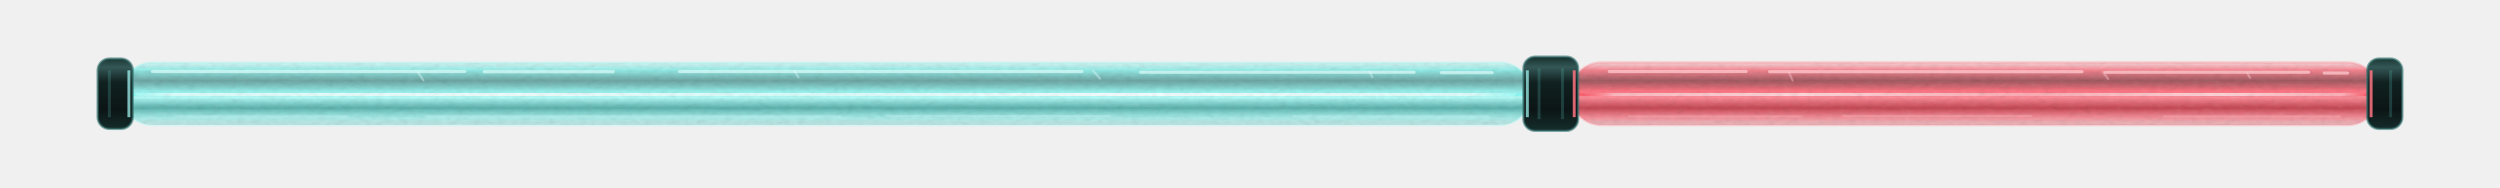
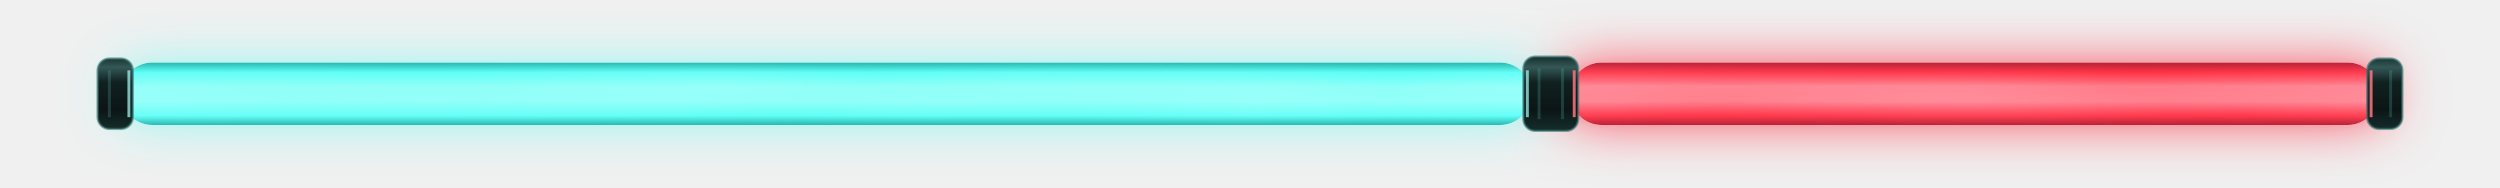
<svg xmlns="http://www.w3.org/2000/svg" width="640" height="48" viewBox="0 0 640 48" fill="none">
  <defs>
-     <linearGradient id="pink-glass" x1="0" y1="16" x2="0" y2="32" gradientUnits="userSpaceOnUse">
-       <stop stop-color="#a2f7f3" stop-opacity=".4" />
-       <stop offset=".12" stop-color="#6aede6" stop-opacity=".7" />
-       <stop offset=".29" stop-color="#247e7a" stop-opacity=".65" />
-       <stop offset=".45" stop-color="#81ede8" stop-opacity=".84" />
-       <stop offset=".56" stop-color="#aefffb" stop-opacity=".91" />
-       <stop offset=".73" stop-color="#34a19c" stop-opacity=".8" />
-       <stop offset=".9" stop-color="#59ede6" stop-opacity=".45" />
-       <stop offset="1" stop-color="#49bdb7" stop-opacity=".28" />
+     <linearGradient id="primary-liquid" x1="0" y1="16" x2="0" y2="32" gradientUnits="userSpaceOnUse">
+       <stop stop-color="#27b9b1" />
+       <stop offset=".16" stop-color="#64fff7" />
+       <stop offset=".38" stop-color="#94fff8" />
+       <stop offset=".62" stop-color="#94fff8" />
+       <stop offset=".85" stop-color="#64fff7" />
+       <stop offset="1" stop-color="#27b9b1" />
    </linearGradient>
-     <linearGradient id="red-glass" x1="0" y1="16" x2="0" y2="32" gradientUnits="userSpaceOnUse">
-       <stop stop-color="#ffa3ac" stop-opacity=".4" />
-       <stop offset=".12" stop-color="#fa5a6a" stop-opacity=".72" />
-       <stop offset=".29" stop-color="#821c26" stop-opacity=".72" />
-       <stop offset=".45" stop-color="#ff5e6e" stop-opacity=".87" />
-       <stop offset=".56" stop-color="#ff8793" stop-opacity=".95" />
-       <stop offset=".73" stop-color="#bb2635" stop-opacity=".85" />
-       <stop offset=".9" stop-color="#fc3549" stop-opacity=".48" />
-       <stop offset="1" stop-color="#ce3847" stop-opacity=".27" />
-     </linearGradient>
-     <linearGradient id="pink-core" x1="32" y1="24" x2="391" y2="24" gradientUnits="userSpaceOnUse">
-       <stop stop-color="#c4fffc" stop-opacity=".3" />
-       <stop offset=".035" stop-color="#dbfffd" />
-       <stop offset=".28" stop-color="#f1fffe" />
-       <stop offset=".47" stop-color="#d7fffd" />
-       <stop offset=".71" stop-color="#f6ffff" />
-       <stop offset=".96" stop-color="#dffffd" />
-       <stop offset="1" stop-color="#b4fffb" stop-opacity=".3" />
-     </linearGradient>
-     <linearGradient id="red-core" x1="404" y1="24" x2="608" y2="24" gradientUnits="userSpaceOnUse">
-       <stop stop-color="#ff5e6e" stop-opacity=".4" />
-       <stop offset=".045" stop-color="#ffbac1" />
-       <stop offset=".28" stop-color="#ffd7db" />
-       <stop offset=".56" stop-color="#ffabb3" />
-       <stop offset=".81" stop-color="#ffd5d9" />
-       <stop offset=".96" stop-color="#ffaeb6" />
-       <stop offset="1" stop-color="#ff5566" stop-opacity=".4" />
+     <linearGradient id="accent-liquid" x1="0" y1="16" x2="0" y2="32" gradientUnits="userSpaceOnUse">
+       <stop stop-color="#bb2337" />
+       <stop offset=".16" stop-color="#ff3d50" />
+       <stop offset=".38" stop-color="#ff8795" />
+       <stop offset=".62" stop-color="#ff8795" />
+       <stop offset=".85" stop-color="#ff3d50" />
+       <stop offset="1" stop-color="#bb2337" />
    </linearGradient>
    <linearGradient id="sleeve" x1="0" y1="14" x2="0" y2="34" gradientUnits="userSpaceOnUse">
      <stop stop-color="#112726" />
      <stop offset=".16" stop-color="#345856" />
      <stop offset=".35" stop-color="#102120" />
      <stop offset=".7" stop-color="#0c1515" />
      <stop offset="1" stop-color="#16302f" />
    </linearGradient>
-     <filter id="halo" x="-10%" y="-250%" width="120%" height="600%" color-interpolation-filters="sRGB">
+     <filter id="halo" filterUnits="userSpaceOnUse" x="0" y="0" width="640" height="48" color-interpolation-filters="sRGB">
      <feGaussianBlur stdDeviation="7.5" />
    </filter>
-     <filter id="bloom" x="-10%" y="-180%" width="120%" height="460%" color-interpolation-filters="sRGB">
+     <filter id="bloom" filterUnits="userSpaceOnUse" x="0" y="0" width="640" height="48" color-interpolation-filters="sRGB">
      <feGaussianBlur stdDeviation="2.8" />
    </filter>
-     <filter id="glass-variation" x="-1%" y="-25%" width="102%" height="150%" color-interpolation-filters="sRGB">
-       <feTurbulence type="fractalNoise" baseFrequency=".038 .65" numOctaves="2" seed="73" result="noise" />
-       <feDisplacementMap in="SourceGraphic" in2="noise" scale=".8" xChannelSelector="R" yChannelSelector="G" />
-     </filter>
-     <filter id="glass-grain" x="0" y="0" width="100%" height="100%" color-interpolation-filters="sRGB">
-       <feTurbulence type="fractalNoise" baseFrequency=".48 .95" numOctaves="2" seed="13" />
+     <filter id="liquid-clouds" x="0" y="0" width="100%" height="100%" color-interpolation-filters="sRGB">
+       <feTurbulence type="fractalNoise" baseFrequency=".017 .075" numOctaves="1" seed="73" result="clouds" />
+       <feGaussianBlur in="clouds" stdDeviation="1.5" />
      <feColorMatrix type="saturate" values="0" />
      <feComponentTransfer>
-         <feFuncA type="linear" slope=".13" />
+         <feFuncR type="linear" slope=".7" intercept=".15" />
+         <feFuncG type="linear" slope=".7" intercept=".15" />
+         <feFuncB type="linear" slope=".7" intercept=".15" />
      </feComponentTransfer>
+       <feBlend in2="SourceGraphic" mode="soft-light" />
      <feComposite in2="SourceGraphic" operator="in" />
    </filter>
-     <clipPath id="tube-clip">
-       <rect x="31" y="16" width="361" height="16" rx="8" />
-       <rect x="402" y="16" width="207" height="16" rx="8" />
-     </clipPath>
  </defs>
  <g filter="url(#halo)" stroke-linecap="round">
    <path d="M35 24H388" stroke="#35fff5" stroke-opacity=".74" stroke-width="10" />
    <path d="M406 24H605" stroke="#ff2339" stroke-opacity=".94" stroke-width="12" />
  </g>
  <g filter="url(#bloom)" stroke-linecap="round">
    <path d="M35 24H388" stroke="#64fff7" stroke-opacity=".82" stroke-width="7" />
    <path d="M406 24H605" stroke="#ff3d50" stroke-opacity=".97" stroke-width="8" />
  </g>
-   <rect x="31" y="16" width="361" height="16" rx="8" fill="url(#pink-glass)" stroke="#9efbf6" stroke-opacity=".29" stroke-width=".65" />
-   <rect x="402" y="16" width="207" height="16" rx="8" fill="url(#red-glass)" stroke="#ff8793" stroke-opacity=".34" stroke-width=".65" />
-   <g stroke-linecap="round" filter="url(#glass-variation)">
-     <path d="M36 24.3C89 24 145 24.45 196 24.15S327 24.4 387 24.15" stroke="#88fff9" stroke-width="6" stroke-opacity=".82" />
-     <path d="M407 24.3C456 24.45 507 24 551 24.25S587 24.3 604 24.15" stroke="#ff5c6c" stroke-width="6" stroke-opacity=".94" />
-     <path d="M36 24.1C100 23.85 147 24.4 211 24.1S331 24.25 387 24" stroke="url(#pink-core)" stroke-width="2.3" />
-     <path d="M407 24.1C457 24.3 507 23.85 551 24.1S587 24.15 604 24" stroke="url(#red-core)" stroke-width="2.4" />
-   </g>
-   <g clip-path="url(#tube-clip)">
-     <rect x="31" y="16" width="578" height="16" fill="#fff" filter="url(#glass-grain)" />
-     <g stroke="#e9fffe" stroke-linecap="round">
-       <path d="M39 18.3H119M124 18.35H157M174 18.3H277M292 18.5H362M369 18.6H382" stroke-opacity=".61" stroke-width=".8" />
-       <path d="M45 29.8H89M109 29.8H215M227 29.7H284M331 29.8H381" stroke-opacity=".21" stroke-width=".6" />
-       <path d="M107 18.5l1.4 2.1m95-2.4 1 1.6m75.4-1.7 1.8 2m69-1.8.7 1.4" stroke-opacity=".37" stroke-width=".55" />
-     </g>
-     <g stroke="#ffcdd2" stroke-linecap="round">
-       <path d="M412 18.3H447M453 18.35H533M539 18.5H591M595 18.7H601" stroke-opacity=".71" stroke-width=".8" />
-       <path d="M417 29.8H461M472 29.7H520M554 29.8H599" stroke-opacity=".24" stroke-width=".6" />
-       <path d="M458 18.6l.9 2m79.4-2.2 1.4 1.8m35.6-1.5.7 1.2" stroke-opacity=".4" stroke-width=".55" />
-     </g>
-   </g>
+   <rect x="31" y="16" width="361" height="16" rx="8" fill="url(#primary-liquid)" filter="url(#liquid-clouds)" />
+   <rect x="402" y="16" width="207" height="16" rx="8" fill="url(#accent-liquid)" filter="url(#liquid-clouds)" />
  <g fill="url(#sleeve)" stroke="#33726f" stroke-opacity=".6" stroke-width=".6">
    <rect x="25" y="15" width="9" height="18" rx="3" />
    <rect x="390" y="14.5" width="14" height="19" rx="3" />
    <rect x="606" y="15" width="9" height="18" rx="3" />
  </g>
  <g stroke-width=".75">
    <path d="M33 18V30M391 18V30" stroke="#a1f4f0" stroke-opacity=".74" />
    <path d="M403 18V30M607 18V30" stroke="#ff7381" stroke-opacity=".85" />
    <path d="M28 18V30M394 17.5V30.5M400 17.5V30.5M612 18V30" stroke="#4ea7a3" stroke-opacity=".27" />
  </g>
</svg>
